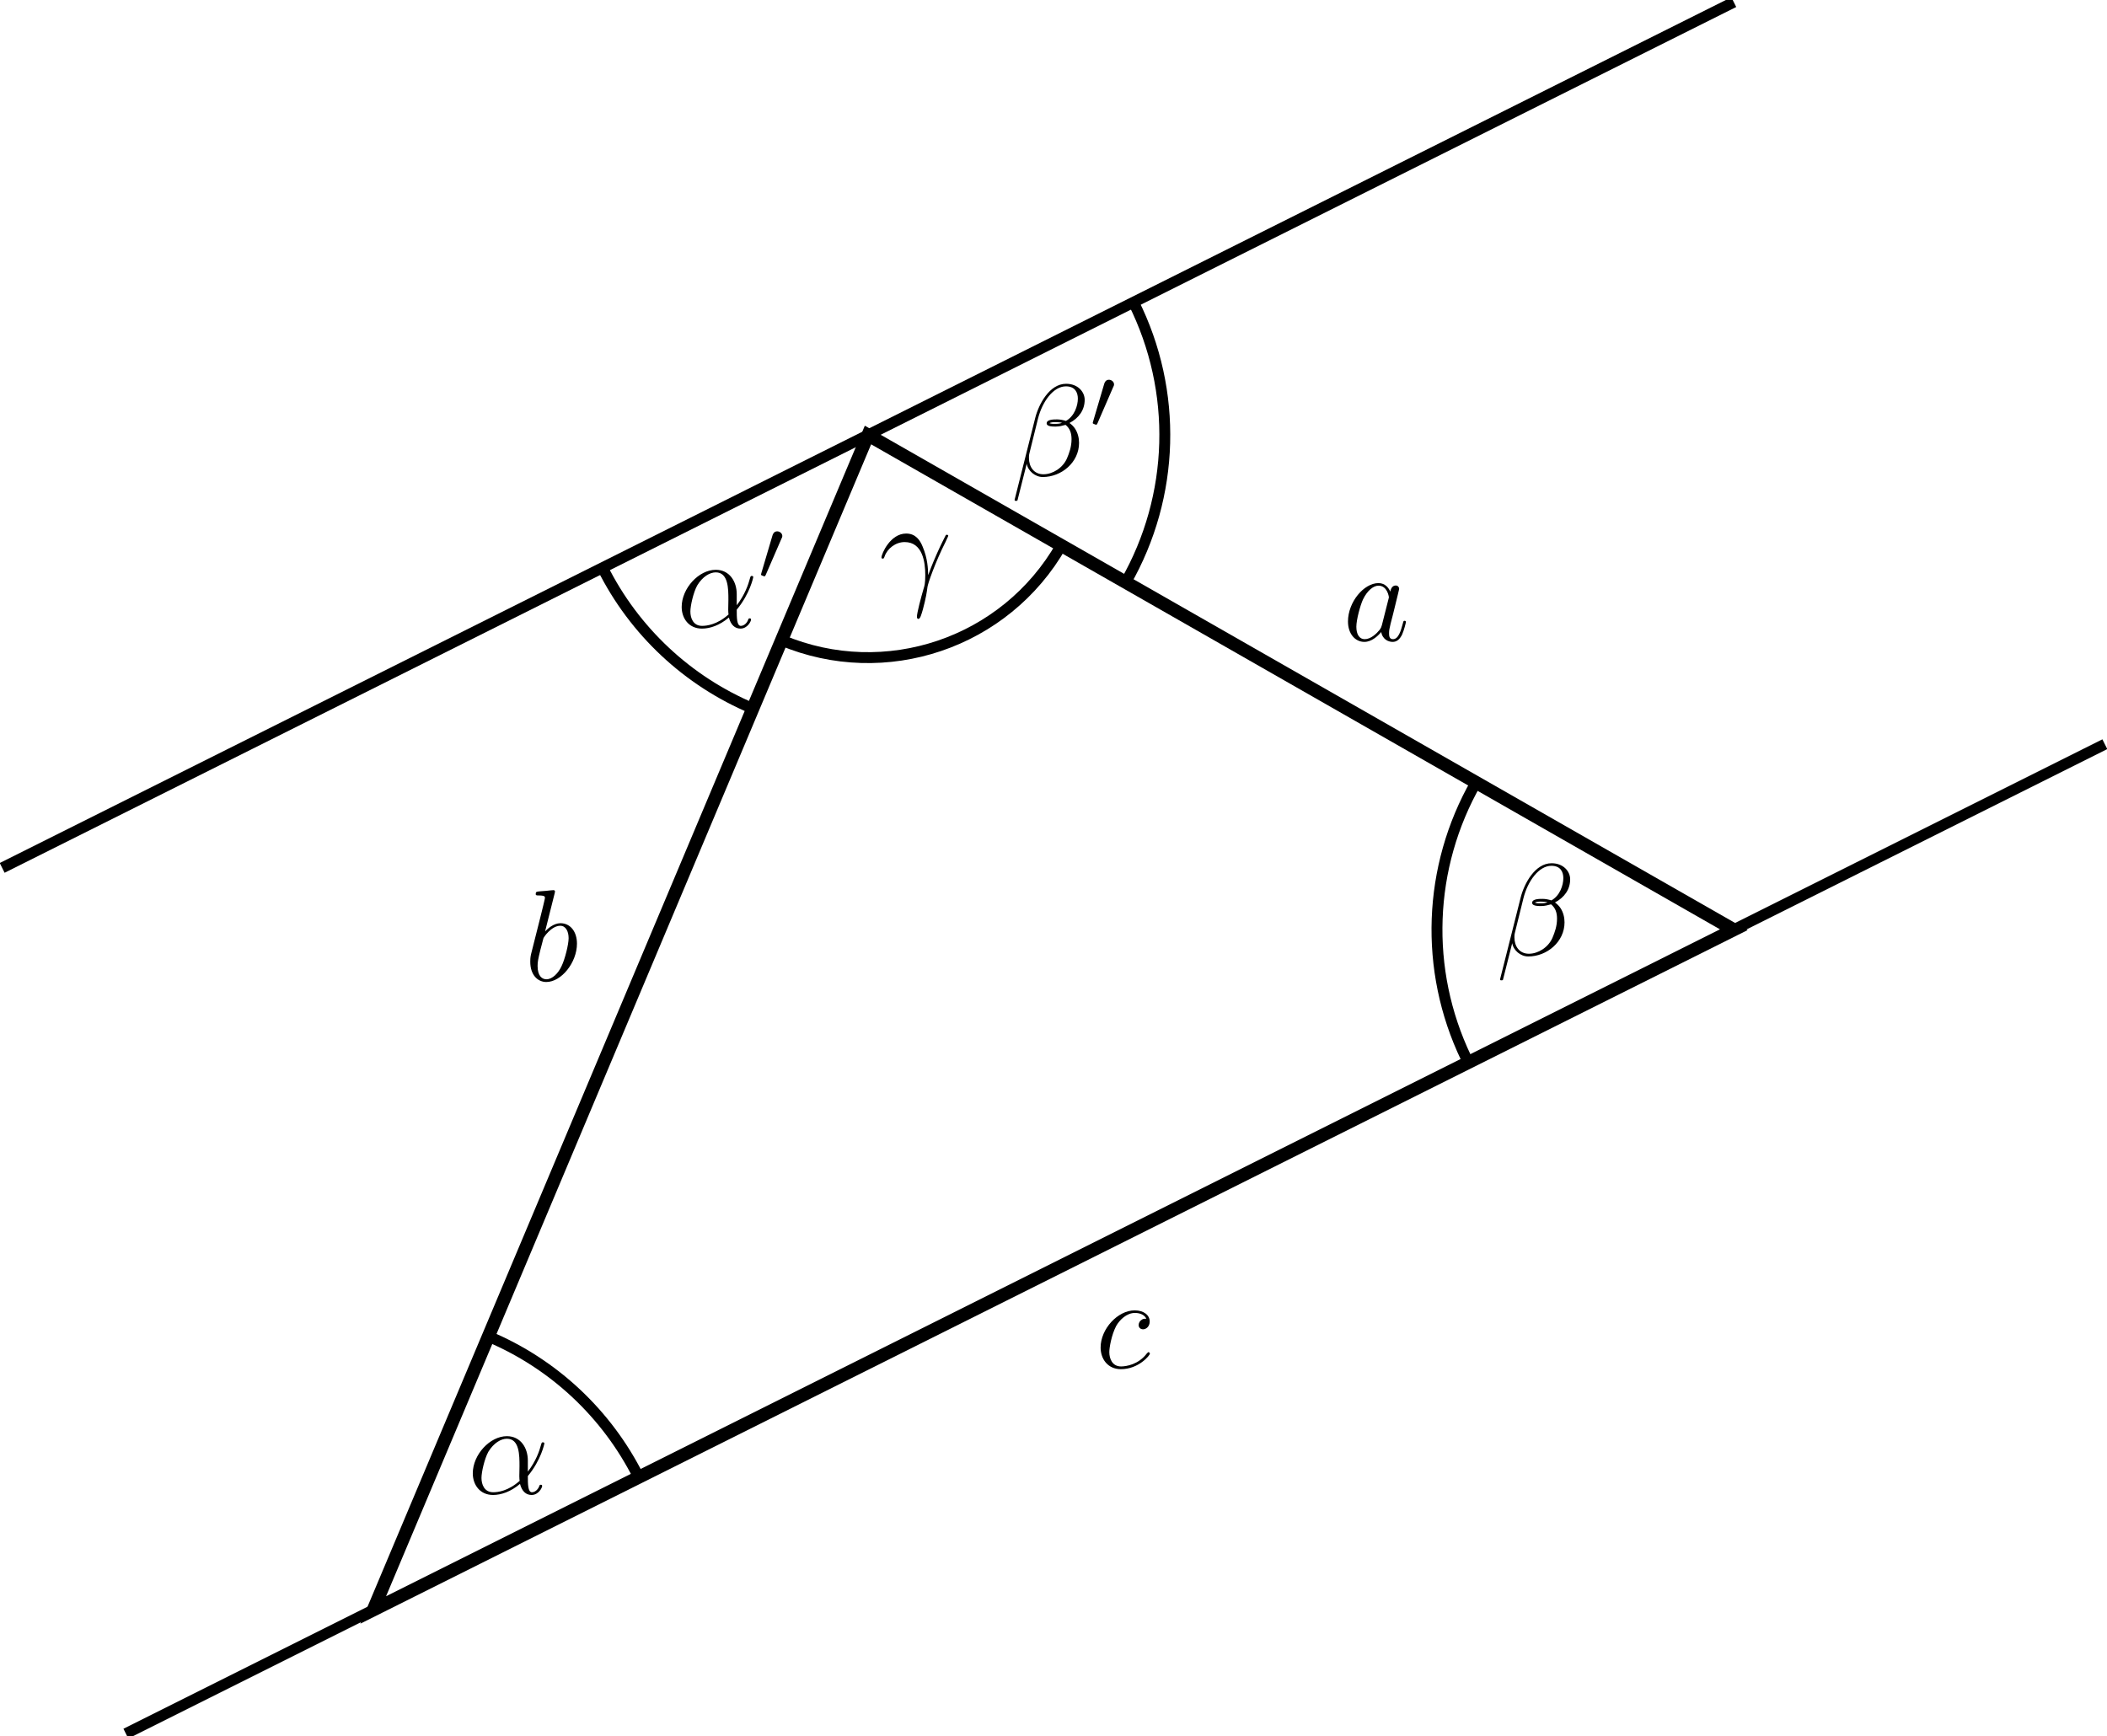
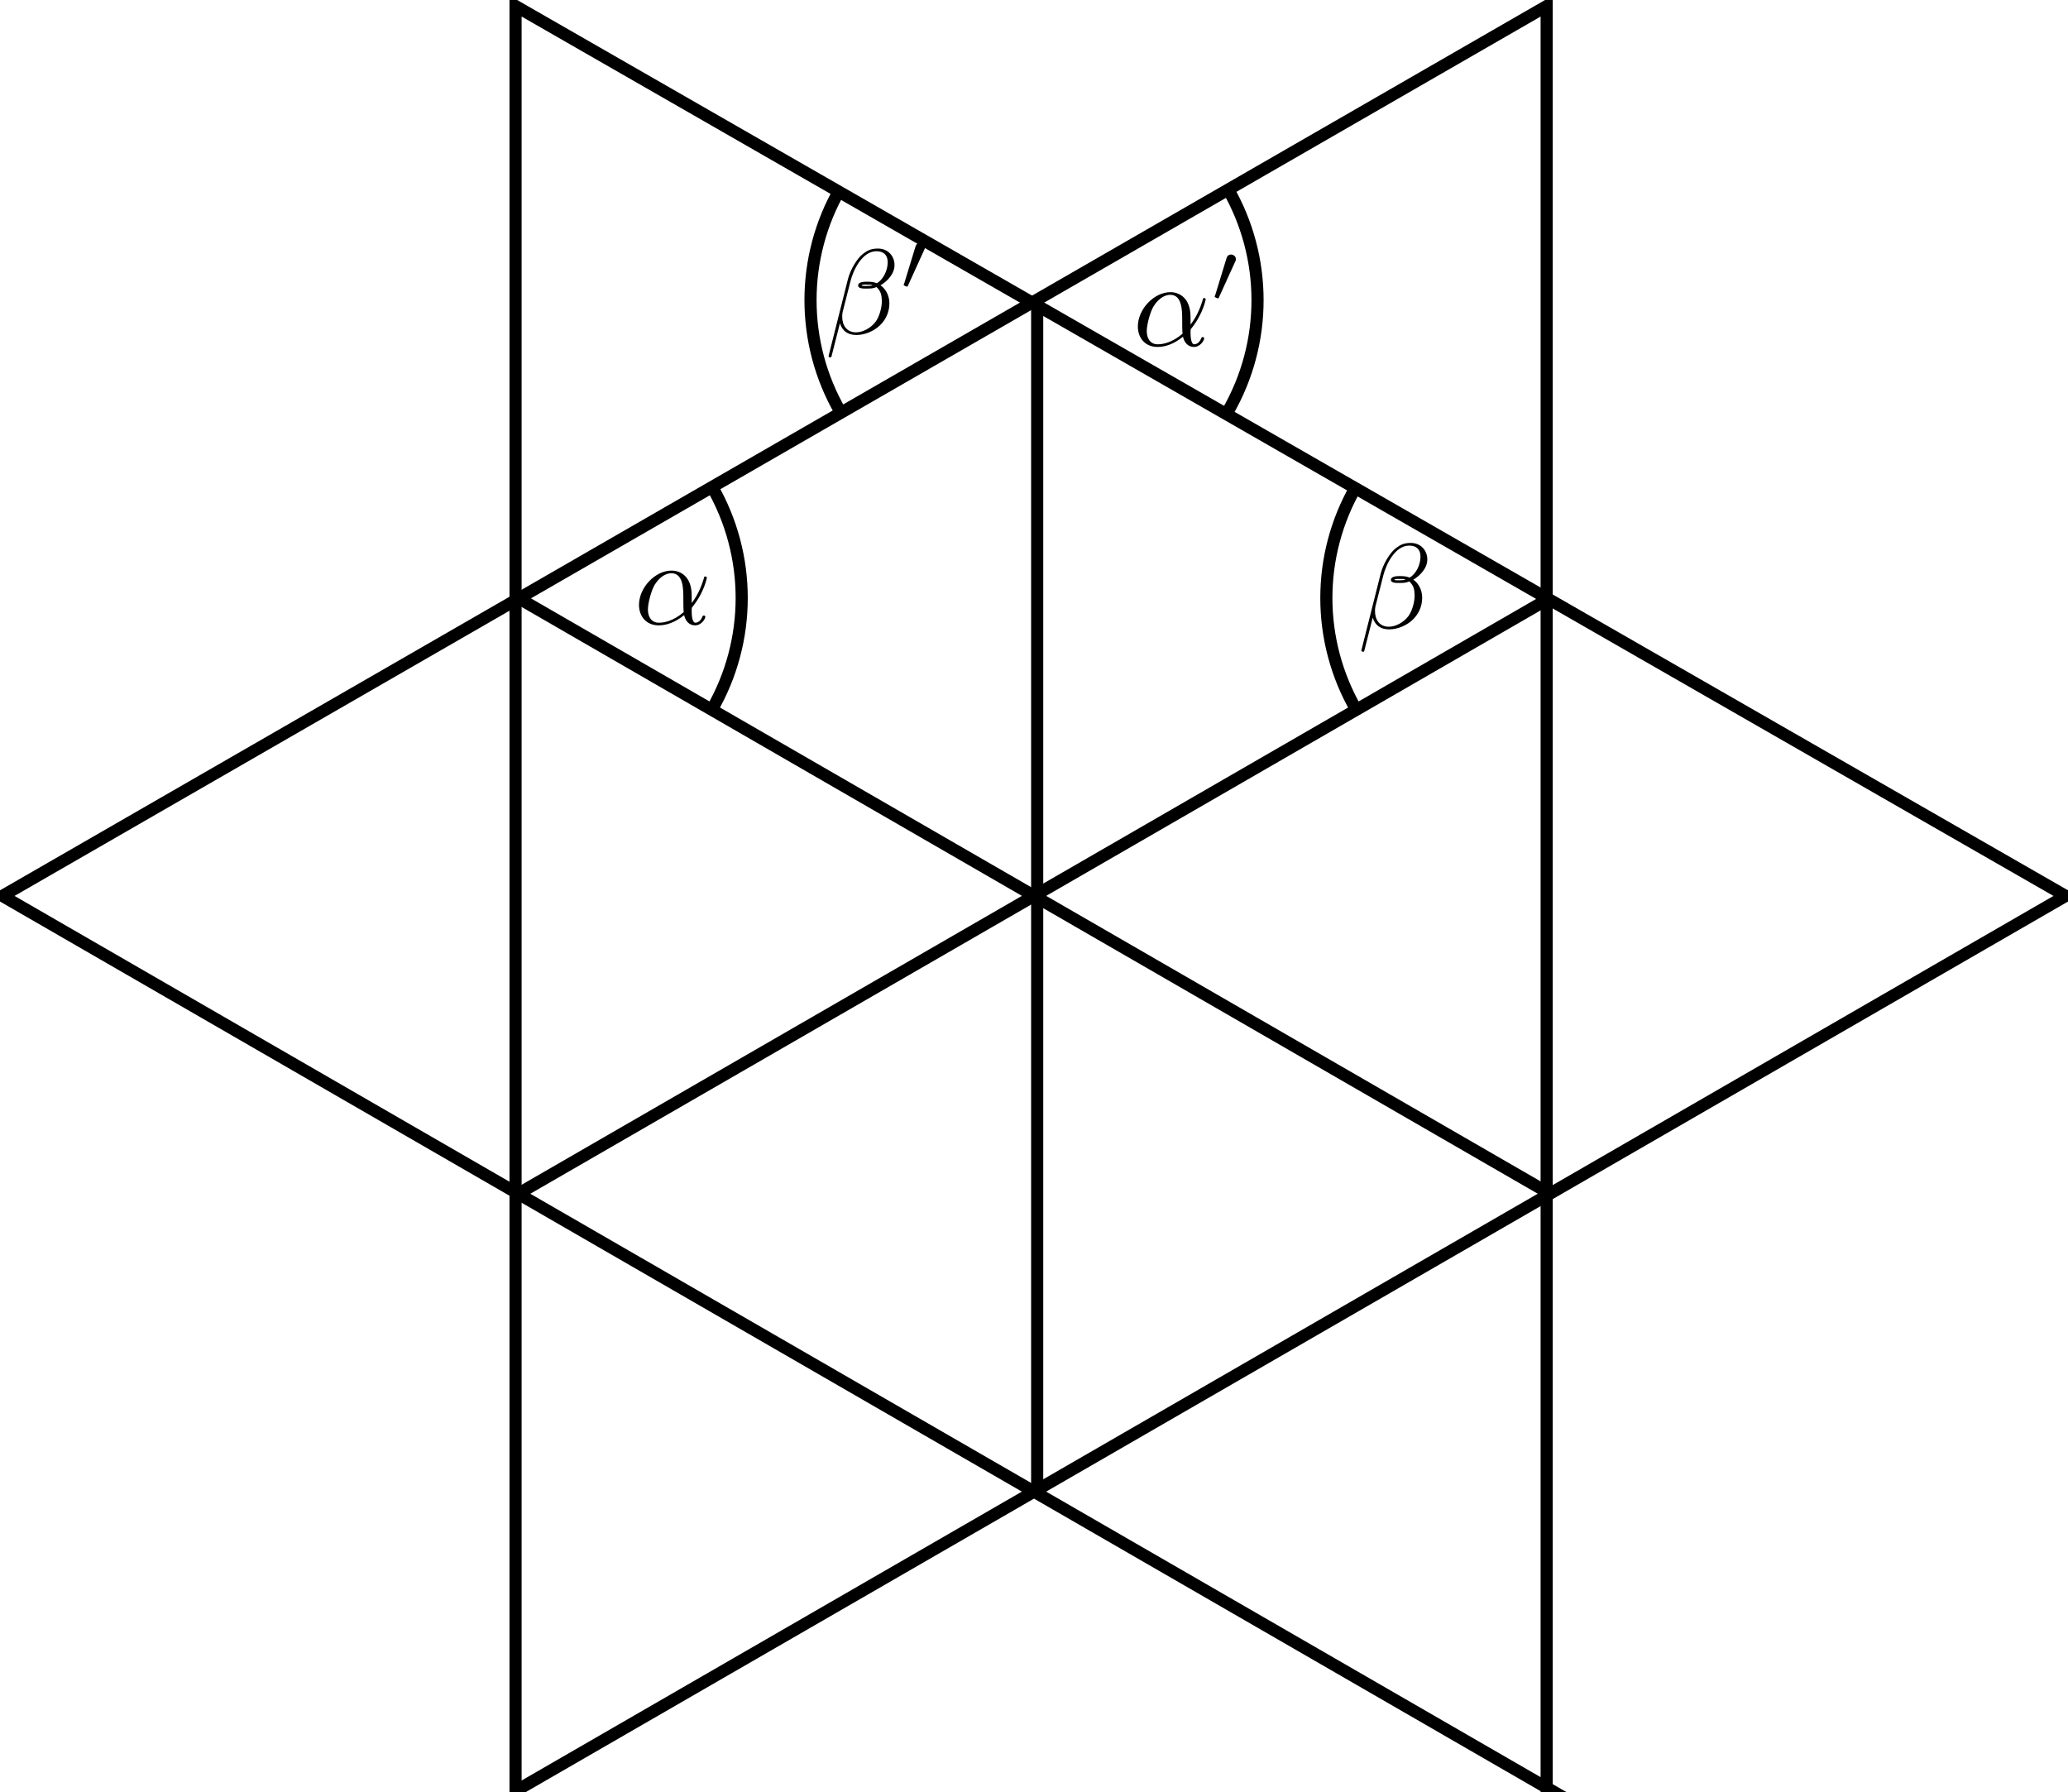
- <svg xmlns="http://www.w3.org/2000/svg" xmlns:xlink="http://www.w3.org/1999/xlink" width="193.155pt" height="159.139pt" viewBox="0 0 193.155 159.139" version="1.1">
+ <svg xmlns="http://www.w3.org/2000/svg" xmlns:xlink="http://www.w3.org/1999/xlink" width="170.477pt" height="147.691pt" viewBox="0 0 170.477 147.691" version="1.1">
  <defs>
    <g>
      <symbol overflow="visible" id="glyph0-0">
        <path style="stroke:none;" d="" />
      </symbol>
      <symbol overflow="visible" id="glyph0-1">
-         <path style="stroke:none;" d="M 5.531 -3.031 C 5.531 -4.188 4.875 -5.266 3.609 -5.266 C 2.047 -5.266 0.484 -3.562 0.484 -1.859 C 0.484 -0.828 1.125 0.125 2.344 0.125 C 3.078 0.125 3.969 -0.172 4.812 -0.891 C 4.984 -0.219 5.359 0.125 5.875 0.125 C 6.516 0.125 6.844 -0.547 6.844 -0.703 C 6.844 -0.812 6.75 -0.812 6.719 -0.812 C 6.625 -0.812 6.609 -0.781 6.578 -0.688 C 6.469 -0.375 6.188 -0.125 5.906 -0.125 C 5.531 -0.125 5.531 -0.891 5.531 -1.609 C 6.75 -3.078 7.047 -4.578 7.047 -4.594 C 7.047 -4.703 6.938 -4.703 6.906 -4.703 C 6.797 -4.703 6.797 -4.656 6.734 -4.453 C 6.594 -3.922 6.281 -2.984 5.531 -2.016 Z M 4.781 -1.172 C 3.734 -0.234 2.781 -0.125 2.359 -0.125 C 1.516 -0.125 1.281 -0.875 1.281 -1.438 C 1.281 -1.953 1.547 -3.172 1.906 -3.828 C 2.406 -4.656 3.078 -5.031 3.609 -5.031 C 4.766 -5.031 4.766 -3.516 4.766 -2.516 C 4.766 -2.219 4.75 -1.906 4.75 -1.609 C 4.75 -1.359 4.766 -1.297 4.781 -1.172 Z " />
+         <path style="stroke:none;" d="M 4.75 -2.359 C 4.75 -3.922 3.828 -4.406 3.094 -4.406 C 1.719 -4.406 0.406 -2.984 0.406 -1.578 C 0.406 -0.641 1 0.109 2.031 0.109 C 2.656 0.109 3.375 -0.125 4.125 -0.734 C 4.25 -0.203 4.578 0.109 5.031 0.109 C 5.562 0.109 5.875 -0.438 5.875 -0.594 C 5.875 -0.672 5.812 -0.703 5.75 -0.703 C 5.688 -0.703 5.656 -0.672 5.625 -0.594 C 5.438 -0.109 5.078 -0.109 5.062 -0.109 C 4.75 -0.109 4.75 -0.891 4.75 -1.125 C 4.75 -1.328 4.75 -1.359 4.859 -1.469 C 5.797 -2.656 6 -3.812 6 -3.812 C 6 -3.844 5.984 -3.922 5.875 -3.922 C 5.781 -3.922 5.781 -3.891 5.734 -3.703 C 5.547 -3.078 5.219 -2.328 4.75 -1.734 Z M 4.094 -0.984 C 3.203 -0.219 2.438 -0.109 2.047 -0.109 C 1.453 -0.109 1.141 -0.562 1.141 -1.203 C 1.141 -1.688 1.406 -2.766 1.719 -3.266 C 2.188 -4 2.734 -4.188 3.078 -4.188 C 4.062 -4.188 4.062 -2.875 4.062 -2.109 C 4.062 -1.734 4.062 -1.156 4.094 -0.984 Z " />
      </symbol>
      <symbol overflow="visible" id="glyph0-2">
-         <path style="stroke:none;" d="M 6.766 -6.953 C 6.766 -7.672 6.156 -8.422 5.062 -8.422 C 3.531 -8.422 2.547 -6.531 2.234 -5.297 L 0.344 2.203 C 0.328 2.297 0.391 2.312 0.453 2.312 C 0.531 2.312 0.594 2.312 0.609 2.25 L 1.453 -1.094 C 1.562 -0.438 2.219 0.125 2.922 0.125 C 4.641 0.125 6.25 -1.219 6.25 -3 C 6.25 -3.453 6.141 -3.906 5.891 -4.297 C 5.75 -4.516 5.562 -4.688 5.375 -4.828 C 6.234 -5.281 6.766 -6.016 6.766 -6.953 Z M 4.688 -4.844 C 4.5 -4.766 4.297 -4.75 4.078 -4.75 C 3.906 -4.75 3.75 -4.734 3.531 -4.812 C 3.656 -4.891 3.844 -4.906 4.094 -4.906 C 4.297 -4.906 4.516 -4.891 4.688 -4.844 Z M 6.141 -7.062 C 6.141 -6.406 5.828 -5.453 5.047 -5.016 C 4.812 -5.094 4.5 -5.156 4.25 -5.156 C 4 -5.156 3.281 -5.172 3.281 -4.797 C 3.281 -4.469 3.938 -4.5 4.141 -4.5 C 4.453 -4.5 4.719 -4.578 5.016 -4.656 C 5.391 -4.344 5.562 -3.938 5.562 -3.344 C 5.562 -2.656 5.359 -2.094 5.141 -1.578 C 4.75 -0.688 3.812 -0.125 2.984 -0.125 C 2.109 -0.125 1.656 -0.812 1.656 -1.625 C 1.656 -1.734 1.656 -1.891 1.703 -2.062 L 2.484 -5.219 C 2.875 -6.781 3.891 -8.188 5.047 -8.188 C 5.906 -8.188 6.141 -7.594 6.141 -7.062 Z " />
-       </symbol>
-       <symbol overflow="visible" id="glyph0-3">
-         <path style="stroke:none;" d="M 4.516 -1.453 C 4.5 -2.047 4.469 -2.969 4.016 -4.047 C 3.781 -4.641 3.375 -5.266 2.5 -5.266 C 1.031 -5.266 0.234 -3.391 0.234 -3.078 C 0.234 -2.969 0.312 -2.969 0.344 -2.969 C 0.453 -2.969 0.453 -3 0.516 -3.156 C 0.766 -3.891 1.531 -4.484 2.359 -4.484 C 4.016 -4.484 4.25 -2.625 4.25 -1.453 C 4.25 -0.688 4.172 -0.438 4.094 -0.203 C 3.875 0.531 3.484 2.016 3.484 2.359 C 3.484 2.453 3.516 2.562 3.609 2.562 C 3.797 2.562 3.891 2.156 4.031 1.688 C 4.312 0.641 4.391 0.109 4.453 -0.375 C 4.484 -0.656 5.156 -2.625 6.109 -4.5 C 6.188 -4.703 6.359 -5.016 6.359 -5.062 C 6.359 -5.062 6.344 -5.156 6.234 -5.156 C 6.219 -5.156 6.156 -5.156 6.125 -5.109 C 6.109 -5.078 5.688 -4.266 5.328 -3.453 C 5.156 -3.047 4.906 -2.516 4.516 -1.453 Z " />
-       </symbol>
-       <symbol overflow="visible" id="glyph0-4">
-         <path style="stroke:none;" d="M 3.594 -1.422 C 3.531 -1.219 3.531 -1.188 3.375 -0.969 C 3.109 -0.641 2.578 -0.125 2.016 -0.125 C 1.531 -0.125 1.25 -0.562 1.25 -1.266 C 1.25 -1.922 1.625 -3.266 1.859 -3.766 C 2.266 -4.609 2.828 -5.031 3.281 -5.031 C 4.078 -5.031 4.234 -4.047 4.234 -3.953 C 4.234 -3.938 4.203 -3.797 4.188 -3.766 Z M 4.359 -4.484 C 4.234 -4.797 3.906 -5.266 3.281 -5.266 C 1.938 -5.266 0.484 -3.531 0.484 -1.75 C 0.484 -0.578 1.172 0.125 1.984 0.125 C 2.641 0.125 3.203 -0.391 3.531 -0.781 C 3.656 -0.078 4.219 0.125 4.578 0.125 C 4.938 0.125 5.219 -0.094 5.438 -0.531 C 5.625 -0.938 5.797 -1.656 5.797 -1.703 C 5.797 -1.766 5.75 -1.812 5.672 -1.812 C 5.562 -1.812 5.562 -1.75 5.516 -1.578 C 5.328 -0.875 5.109 -0.125 4.609 -0.125 C 4.266 -0.125 4.25 -0.438 4.25 -0.672 C 4.25 -0.938 4.281 -1.078 4.391 -1.547 C 4.469 -1.844 4.531 -2.109 4.625 -2.453 C 5.062 -4.25 5.172 -4.672 5.172 -4.75 C 5.172 -4.906 5.047 -5.047 4.859 -5.047 C 4.484 -5.047 4.391 -4.625 4.359 -4.484 Z " />
-       </symbol>
-       <symbol overflow="visible" id="glyph0-5">
-         <path style="stroke:none;" d="M 2.766 -8 C 2.766 -8.047 2.797 -8.109 2.797 -8.172 C 2.797 -8.297 2.672 -8.297 2.656 -8.297 C 2.641 -8.297 2.219 -8.266 2 -8.234 C 1.797 -8.219 1.609 -8.203 1.406 -8.188 C 1.109 -8.156 1.031 -8.156 1.031 -7.938 C 1.031 -7.812 1.141 -7.812 1.266 -7.812 C 1.875 -7.812 1.875 -7.703 1.875 -7.594 C 1.875 -7.5 1.781 -7.156 1.734 -6.938 L 1.453 -5.797 C 1.328 -5.312 0.641 -2.609 0.594 -2.391 C 0.531 -2.094 0.531 -1.891 0.531 -1.734 C 0.531 -0.516 1.219 0.125 2 0.125 C 3.375 0.125 4.812 -1.656 4.812 -3.391 C 4.812 -4.5 4.203 -5.266 3.297 -5.266 C 2.672 -5.266 2.109 -4.75 1.891 -4.516 Z M 2.016 -0.125 C 1.625 -0.125 1.203 -0.406 1.203 -1.344 C 1.203 -1.734 1.25 -1.953 1.453 -2.797 C 1.5 -2.953 1.688 -3.719 1.734 -3.875 C 1.75 -3.969 2.469 -5.031 3.281 -5.031 C 3.797 -5.031 4.047 -4.5 4.047 -3.891 C 4.047 -3.312 3.703 -1.953 3.406 -1.344 C 3.109 -0.688 2.562 -0.125 2.016 -0.125 Z " />
-       </symbol>
-       <symbol overflow="visible" id="glyph0-6">
-         <path style="stroke:none;" d="M 4.672 -4.5 C 4.453 -4.5 4.344 -4.5 4.172 -4.344 C 4.094 -4.297 3.969 -4.109 3.969 -3.922 C 3.969 -3.688 4.141 -3.531 4.375 -3.531 C 4.656 -3.531 4.984 -3.781 4.984 -4.25 C 4.984 -4.828 4.438 -5.266 3.609 -5.266 C 2.047 -5.266 0.484 -3.562 0.484 -1.859 C 0.484 -0.828 1.125 0.125 2.344 0.125 C 3.969 0.125 5 -1.141 5 -1.297 C 5 -1.375 4.922 -1.438 4.875 -1.438 C 4.844 -1.438 4.828 -1.422 4.719 -1.312 C 3.953 -0.297 2.828 -0.125 2.359 -0.125 C 1.547 -0.125 1.281 -0.844 1.281 -1.438 C 1.281 -1.859 1.484 -3.016 1.906 -3.828 C 2.219 -4.391 2.875 -5.031 3.625 -5.031 C 3.781 -5.031 4.438 -5.016 4.672 -4.5 Z " />
+         <path style="stroke:none;" d="M 5.734 -5.672 C 5.734 -6.422 5.188 -7.031 4.375 -7.031 C 3.797 -7.031 3.516 -6.875 3.172 -6.625 C 2.625 -6.219 2.078 -5.25 1.891 -4.5 L 0.297 1.828 C 0.297 1.875 0.344 1.938 0.422 1.938 C 0.5 1.938 0.531 1.906 0.531 1.891 L 1.234 -0.875 C 1.422 -0.266 1.859 0.094 2.594 0.094 C 3.312 0.094 4.062 -0.25 4.516 -0.688 C 5 -1.141 5.312 -1.781 5.312 -2.516 C 5.312 -3.234 4.938 -3.766 4.578 -4 C 5.156 -4.344 5.734 -4.953 5.734 -5.672 Z M 3.938 -4.016 C 3.812 -3.969 3.703 -3.953 3.453 -3.953 C 3.312 -3.953 3.125 -3.938 3.016 -3.984 C 3.047 -4.094 3.406 -4.062 3.516 -4.062 C 3.719 -4.062 3.812 -4.062 3.938 -4.016 Z M 5.172 -5.906 C 5.172 -5.203 4.797 -4.484 4.281 -4.172 C 4 -4.281 3.812 -4.297 3.516 -4.297 C 3.297 -4.297 2.734 -4.312 2.734 -3.984 C 2.734 -3.703 3.25 -3.734 3.422 -3.734 C 3.797 -3.734 3.953 -3.734 4.25 -3.859 C 4.625 -3.5 4.672 -3.188 4.688 -2.734 C 4.703 -2.156 4.469 -1.406 4.188 -1.016 C 3.797 -0.484 3.125 -0.125 2.562 -0.125 C 1.797 -0.125 1.422 -0.703 1.422 -1.406 C 1.422 -1.5 1.422 -1.656 1.469 -1.844 L 2.109 -4.359 C 2.328 -5.219 3.047 -6.812 4.25 -6.812 C 4.828 -6.812 5.172 -6.5 5.172 -5.906 Z " />
      </symbol>
      <symbol overflow="visible" id="glyph1-0">
        <path style="stroke:none;" d="" />
      </symbol>
      <symbol overflow="visible" id="glyph1-1">
-         <path style="stroke:none;" d="M 2.109 -3.781 C 2.156 -3.875 2.188 -3.938 2.188 -4.016 C 2.188 -4.281 1.938 -4.453 1.719 -4.453 C 1.406 -4.453 1.312 -4.172 1.281 -4.062 L 0.266 -0.625 C 0.234 -0.531 0.234 -0.516 0.234 -0.5 C 0.234 -0.438 0.281 -0.422 0.359 -0.391 C 0.516 -0.328 0.531 -0.328 0.547 -0.328 C 0.562 -0.328 0.609 -0.328 0.672 -0.469 Z " />
+         <path style="stroke:none;" d="M 2.016 -3.297 C 2.078 -3.406 2.078 -3.469 2.078 -3.516 C 2.078 -3.734 1.891 -3.891 1.672 -3.891 C 1.406 -3.891 1.328 -3.672 1.297 -3.562 L 0.375 -0.547 C 0.359 -0.531 0.328 -0.453 0.328 -0.438 C 0.328 -0.359 0.547 -0.281 0.609 -0.281 C 0.656 -0.281 0.656 -0.297 0.703 -0.406 Z " />
      </symbol>
    </g>
  </defs>
  <g id="surface1">
-     <path style="fill:none;stroke-width:1;stroke-linecap:butt;stroke-linejoin:miter;stroke:rgb(0%,0%,0%);stroke-opacity:1;stroke-miterlimit:10;" d="M 22.678 -0.001 L 204.096 90.71 M 11.338 79.37 L 170.08 158.745 " transform="matrix(1,0,0,-1,-11.139,158.94)" />
-     <path style="fill:none;stroke-width:1.196;stroke-linecap:butt;stroke-linejoin:miter;stroke:rgb(0%,0%,0%);stroke-opacity:1;stroke-miterlimit:10;" d="M 45.354 11.338 L 170.08 73.702 L 90.709 119.057 Z " transform="matrix(1,0,0,-1,-11.139,158.94)" />
-     <path style="fill:none;stroke-width:1;stroke-linecap:butt;stroke-linejoin:miter;stroke:rgb(0%,0%,0%);stroke-opacity:1;stroke-miterlimit:10;" d="M 69.694 23.506 C 66.787 29.315 61.901 33.897 55.912 36.417 " transform="matrix(1,0,0,-1,-11.139,158.94)" />
+     <path style="fill:none;stroke-width:1;stroke-linecap:butt;stroke-linejoin:miter;stroke:rgb(0%,0%,0%);stroke-opacity:1;stroke-miterlimit:10;" d="M -0 -0 L 127.562 73.648 L -0.219 146.992 L -0.219 -0.008 Z " transform="matrix(1,0,0,-1,42.719,147.492)" />
+     <path style="fill:none;stroke-width:1;stroke-linecap:butt;stroke-linejoin:miter;stroke:rgb(0%,0%,0%);stroke-opacity:1;stroke-miterlimit:10;" d="M 84.781 -0.008 L 84.781 146.992 L -42.52 73.648 L 85.039 -0 Z " transform="matrix(1,0,0,-1,42.719,147.492)" />
+     <path style="fill:none;stroke-width:1;stroke-linecap:butt;stroke-linejoin:miter;stroke:rgb(0%,0%,0%);stroke-opacity:1;stroke-miterlimit:10;" d="M 42.781 24.992 L 42.781 122.992 " transform="matrix(1,0,0,-1,42.719,147.492)" />
+     <path style="fill:none;stroke-width:1;stroke-linecap:butt;stroke-linejoin:miter;stroke:rgb(0%,0%,0%);stroke-opacity:1;stroke-miterlimit:10;" d="M 85.047 49.101 L -0 98.203 " transform="matrix(1,0,0,-1,42.719,147.492)" />
+     <path style="fill:none;stroke-width:1;stroke-linecap:butt;stroke-linejoin:miter;stroke:rgb(0%,0%,0%);stroke-opacity:1;stroke-miterlimit:10;" d="M 85.047 98.203 L -0 49.101 " transform="matrix(1,0,0,-1,42.719,147.492)" />
+     <path style="fill:none;stroke-width:1;stroke-linecap:butt;stroke-linejoin:miter;stroke:rgb(0%,0%,0%);stroke-opacity:1;stroke-miterlimit:10;" d="M 58.48 113.539 C 61.769 119.238 61.769 126.265 58.48 131.965 " transform="matrix(1,0,0,-1,42.719,147.492)" />
    <g style="fill:rgb(0%,0%,0%);fill-opacity:1;">
-       <use xlink:href="#glyph0-1" x="42.858" y="136.937" />
-     </g>
-     <path style="fill:none;stroke-width:1;stroke-linecap:butt;stroke-linejoin:miter;stroke:rgb(0%,0%,0%);stroke-opacity:1;stroke-miterlimit:10;" d="M 146.455 87.202 C 142.026 79.452 141.682 70.014 145.534 61.96 " transform="matrix(1,0,0,-1,-11.139,158.94)" />
-     <g style="fill:rgb(0%,0%,0%);fill-opacity:1;">
-       <use xlink:href="#glyph0-2" x="137.175" y="87.566" />
-     </g>
-     <path style="fill:none;stroke-width:1;stroke-linecap:butt;stroke-linejoin:miter;stroke:rgb(0%,0%,0%);stroke-opacity:1;stroke-miterlimit:10;" d="M 82.791 100.249 C 92.303 96.245 103.311 99.971 108.428 108.932 " transform="matrix(1,0,0,-1,-11.139,158.94)" />
-     <g style="fill:rgb(0%,0%,0%);fill-opacity:1;">
-       <use xlink:href="#glyph0-3" x="80.573" y="54.182" />
-     </g>
-     <path style="fill:none;stroke-width:1;stroke-linecap:butt;stroke-linejoin:miter;stroke:rgb(0%,0%,0%);stroke-opacity:1;stroke-miterlimit:10;" d="M 66.373 106.889 C 69.276 101.081 74.166 96.499 80.151 93.979 " transform="matrix(1,0,0,-1,-11.139,158.94)" />
-     <g style="fill:rgb(0%,0%,0%);fill-opacity:1;">
-       <use xlink:href="#glyph0-1" x="62.008" y="57.506" />
+       <use xlink:href="#glyph0-1" x="93.393" y="28.487" />
    </g>
    <g style="fill:rgb(0%,0%,0%);fill-opacity:1;">
-       <use xlink:href="#glyph1-1" x="69.53" y="53.167" />
+       <use xlink:href="#glyph1-1" x="99.803" y="24.872" />
    </g>
-     <path style="fill:none;stroke-width:1;stroke-linecap:butt;stroke-linejoin:miter;stroke:rgb(0%,0%,0%);stroke-opacity:1;stroke-miterlimit:10;" d="M 114.334 105.557 C 118.85 113.452 119.116 123.092 115.049 131.225 " transform="matrix(1,0,0,-1,-11.139,158.94)" />
+     <path style="fill:none;stroke-width:1;stroke-linecap:butt;stroke-linejoin:miter;stroke:rgb(0%,0%,0%);stroke-opacity:1;stroke-miterlimit:10;" d="M 26.566 131.965 C 23.273 126.265 23.273 119.238 26.566 113.539 " transform="matrix(1,0,0,-1,42.719,147.492)" />
    <g style="fill:rgb(0%,0%,0%);fill-opacity:1;">
-       <use xlink:href="#glyph0-2" x="92.67" y="43.608" />
+       <use xlink:href="#glyph0-2" x="68.006" y="27.518" />
    </g>
    <g style="fill:rgb(0%,0%,0%);fill-opacity:1;">
-       <use xlink:href="#glyph1-1" x="99.941" y="39.269" />
+       <use xlink:href="#glyph1-1" x="74.167" y="23.903" />
    </g>
+     <path style="fill:none;stroke-width:1;stroke-linecap:butt;stroke-linejoin:miter;stroke:rgb(0%,0%,0%);stroke-opacity:1;stroke-miterlimit:10;" d="M 15.957 88.992 C 19.246 94.691 19.246 101.715 15.957 107.414 " transform="matrix(1,0,0,-1,42.719,147.492)" />
    <g style="fill:rgb(0%,0%,0%);fill-opacity:1;">
-       <use xlink:href="#glyph0-4" x="123.09" y="58.726" />
+       <use xlink:href="#glyph0-1" x="52.27" y="51.435" />
    </g>
+     <path style="fill:none;stroke-width:1;stroke-linecap:butt;stroke-linejoin:miter;stroke:rgb(0%,0%,0%);stroke-opacity:1;stroke-miterlimit:10;" d="M 69.09 107.414 C 65.797 101.715 65.797 94.691 69.09 88.988 " transform="matrix(1,0,0,-1,42.719,147.492)" />
    <g style="fill:rgb(0%,0%,0%);fill-opacity:1;">
-       <use xlink:href="#glyph0-5" x="48.08" y="89.907" />
-     </g>
-     <g style="fill:rgb(0%,0%,0%);fill-opacity:1;">
-       <use xlink:href="#glyph0-6" x="100.413" y="125.403" />
+       <use xlink:href="#glyph0-2" x="111.927" y="51.781" />
    </g>
  </g>
</svg>
